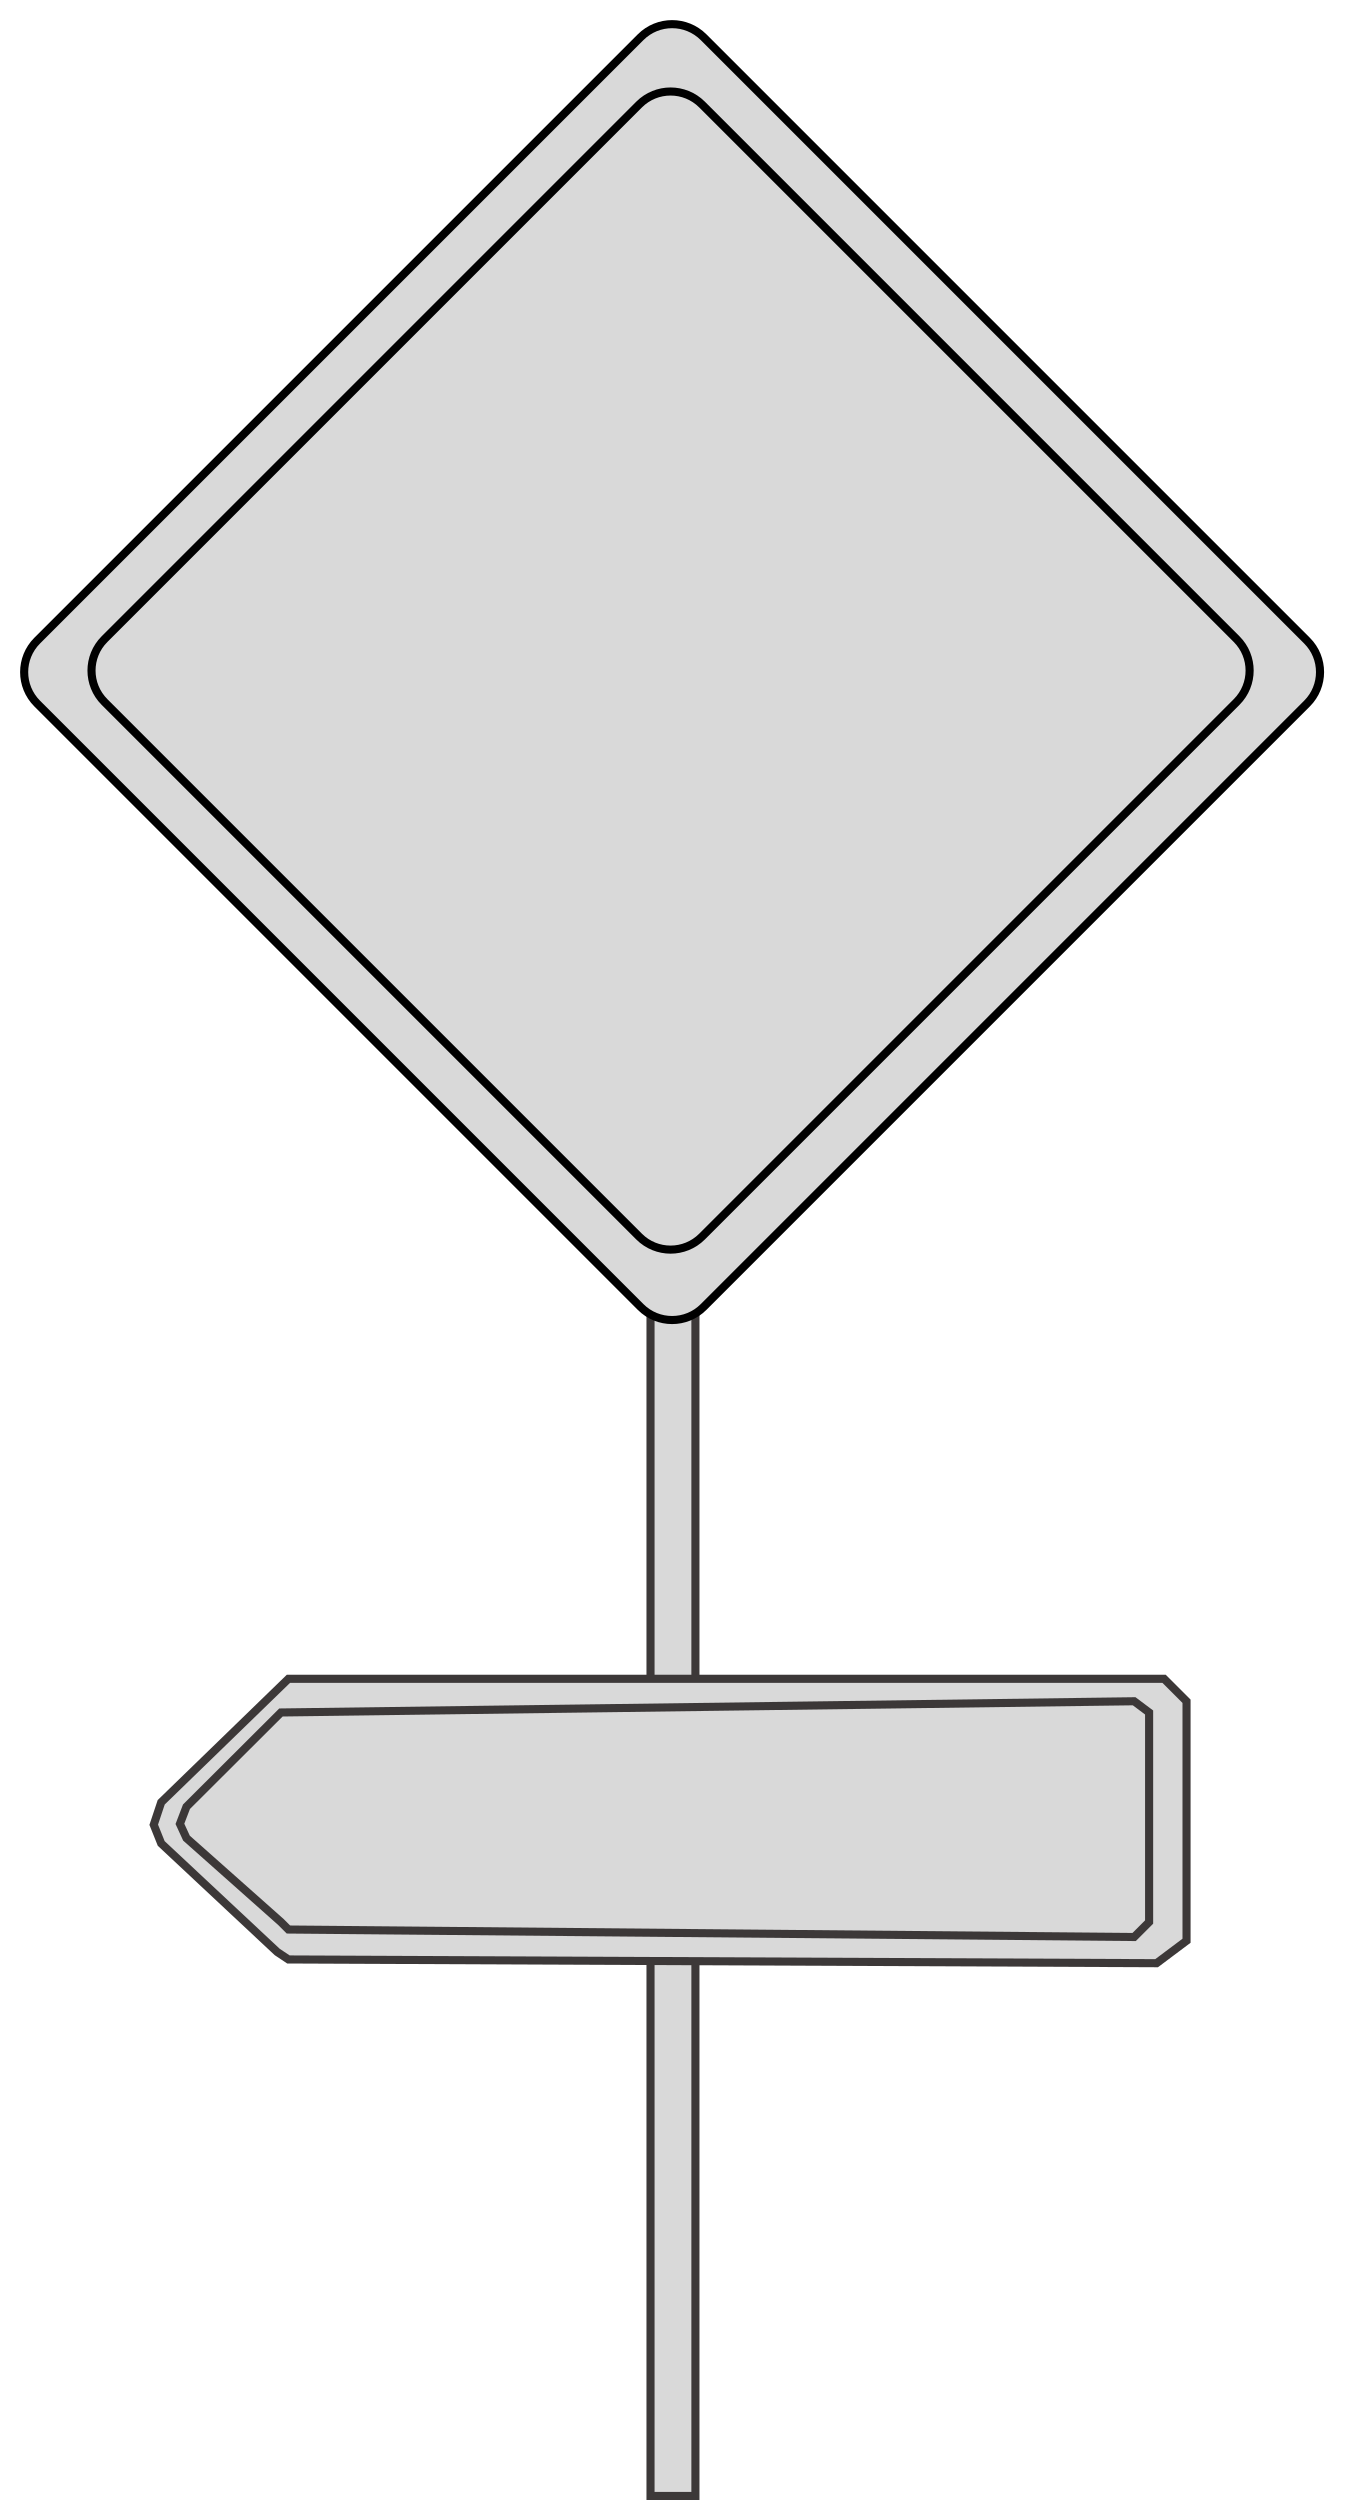
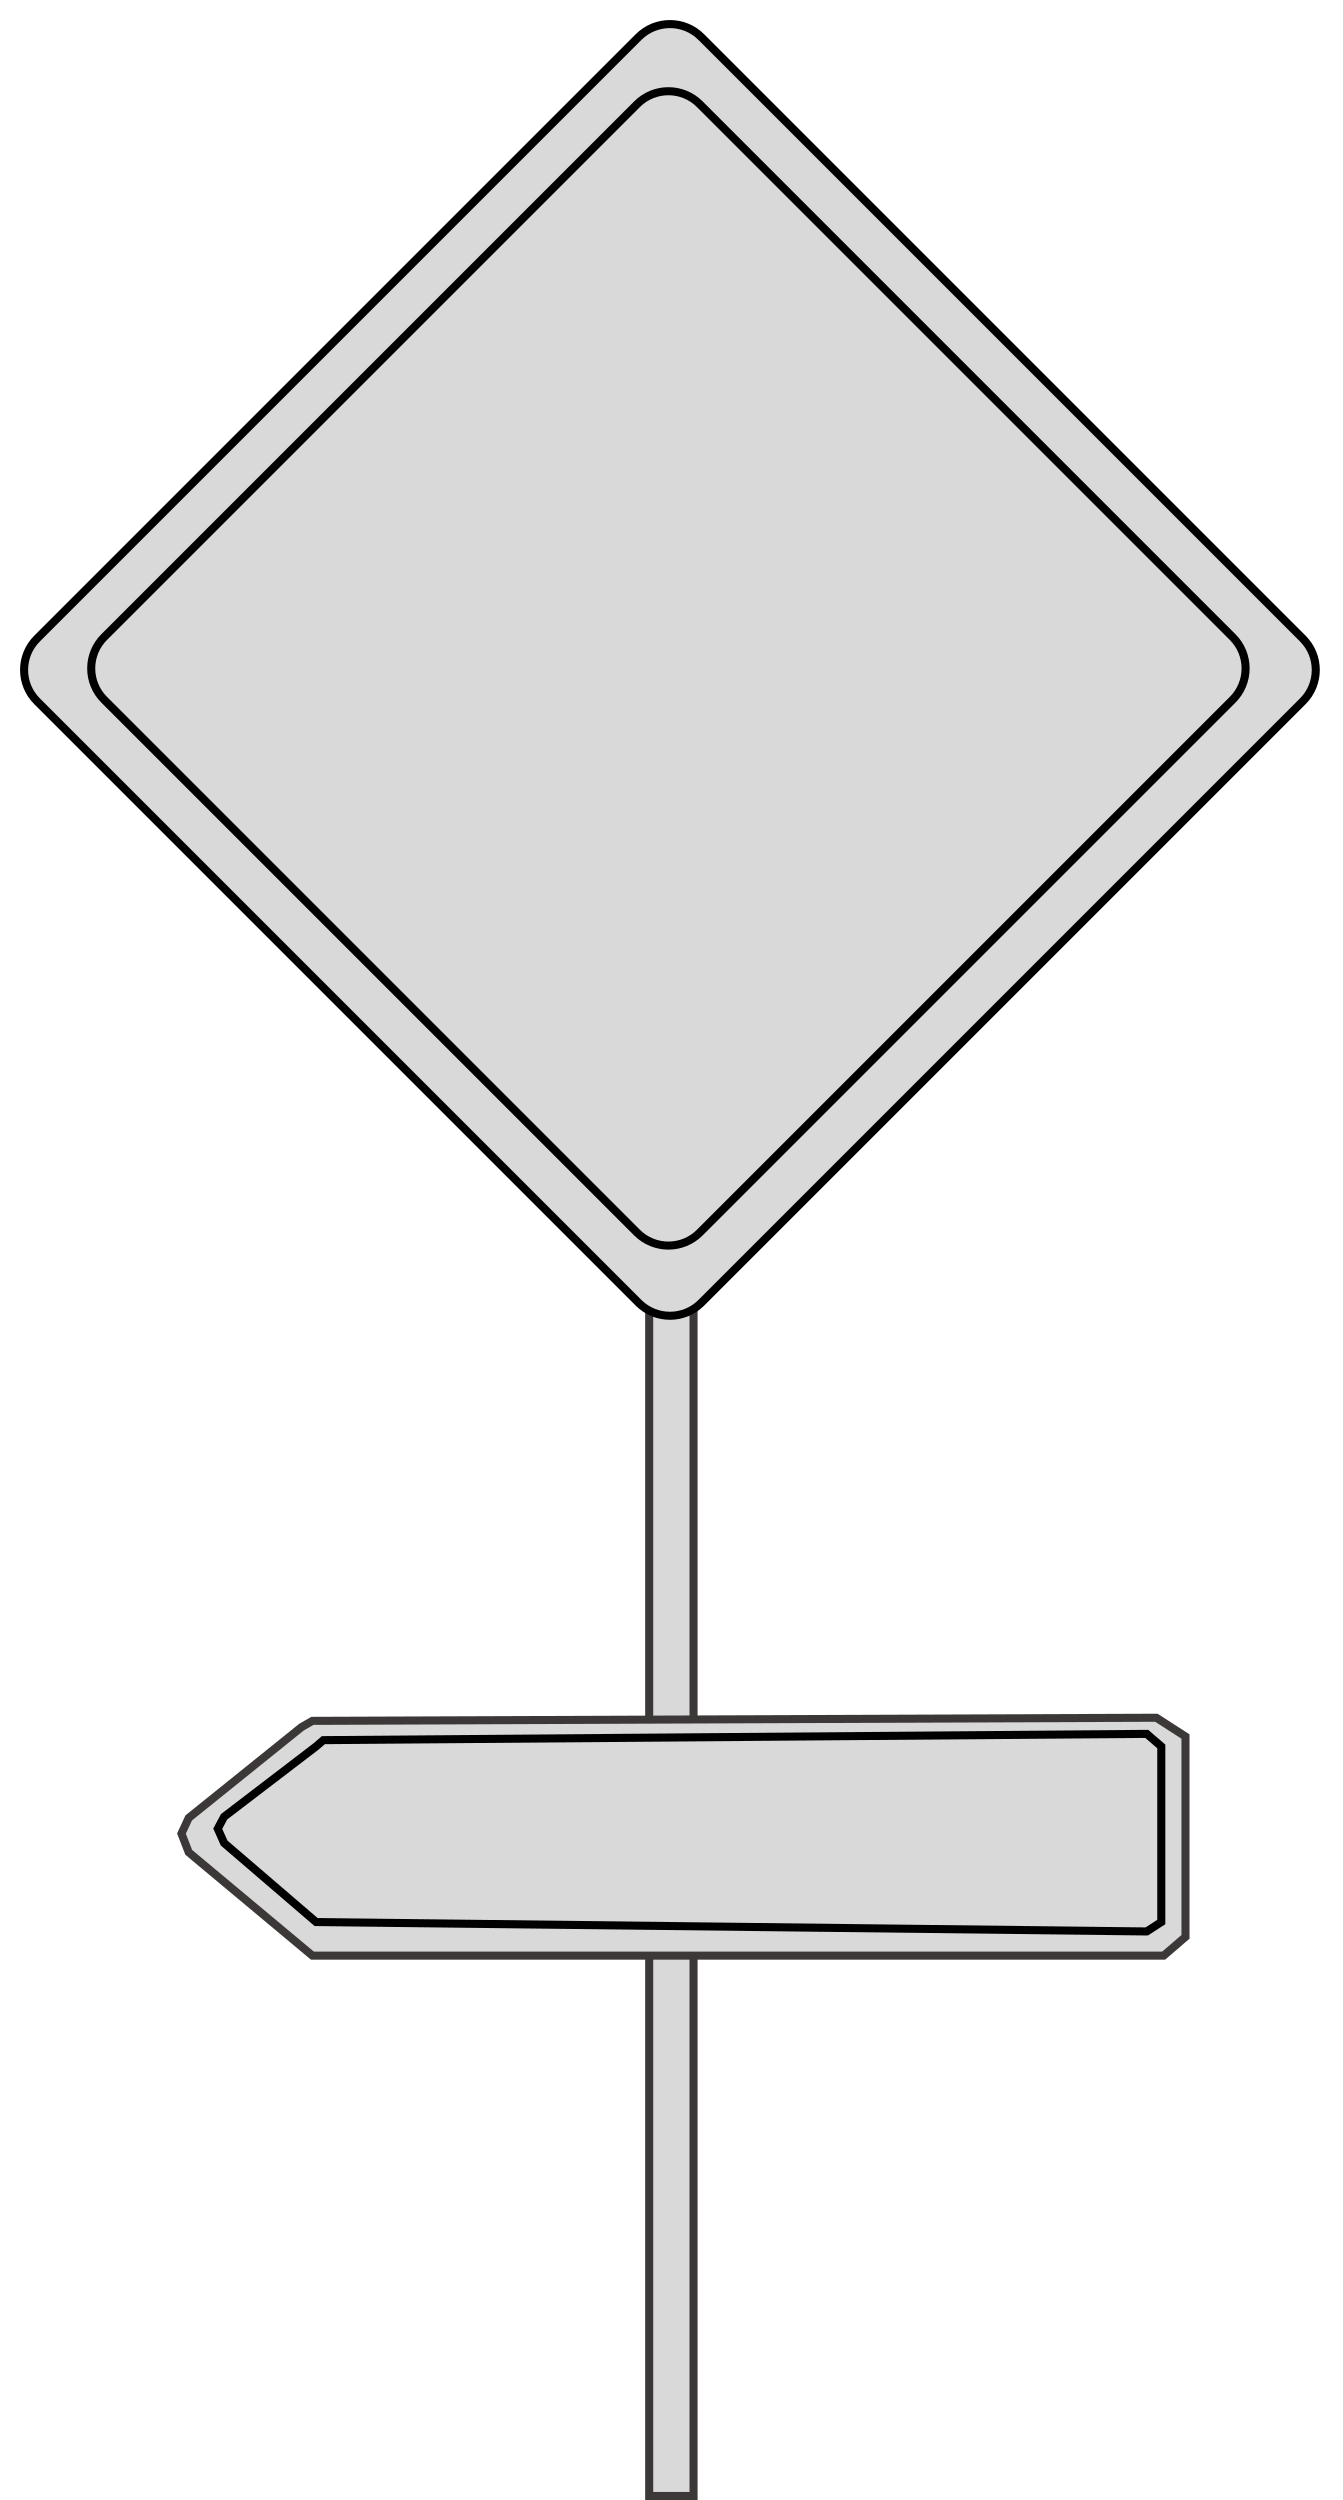
- <svg xmlns="http://www.w3.org/2000/svg" width="333" height="618" viewBox="0 0 333 618" fill="none">
-   <path d="M160.807 617V321.913H171.907V617H160.807Z" fill="#D9D9D9" stroke="#3C3838" stroke-width="2" />
-   <path d="M293.311 479.753L285.91 485.303L71.302 484.378L68.526 482.528L39.85 455.702L38 451.076L39.85 445.526L71.302 415H287.76L293.311 420.55V479.753Z" fill="#D9D9D9" stroke="#3C3838" stroke-width="2" />
-   <path d="M284.06 475.127L280.36 478.828L71.301 476.977L69.451 475.127L46.097 454.387L44.475 450.857L46.097 446.622L69.451 423.325L280.36 420.55L284.06 423.325V475.127Z" fill="#D9D9D9" stroke="#3C3838" stroke-width="2" />
+ <svg xmlns="http://www.w3.org/2000/svg" width="333" height="620" viewBox="0 0 333 620" fill="none">
+   <path d="M161 619V322H172V619H161Z" fill="#D9D9D9" stroke="#3C3838" stroke-width="2" />
+   <path d="M294 430.658L286.783 426L77.478 426.776L74.772 428.329L46.804 450.842L45 454.724L46.804 459.382L77.478 485H288.587L294 480.342V430.658Z" fill="#D9D9D9" stroke="#3C3838" stroke-width="2" />
+   <path d="M288 433.111L284.386 430L80.201 431.556L78.394 433.111L55.584 450.55L54 453.518L55.584 457.079L78.394 476.667L284.386 479L288 476.667V433.111Z" fill="#D9D9D9" stroke="black" stroke-width="2" />
  <rect x="166.142" y="1.414" width="232.96" height="232.96" rx="11" transform="rotate(45 166.142 1.41421)" fill="#D9D9D9" stroke="black" stroke-width="2" />
  <rect x="165.764" y="18.065" width="208.879" height="208.879" rx="11" transform="rotate(45 165.764 18.0648)" fill="#D9D9D9" stroke="black" stroke-width="2" />
</svg>
